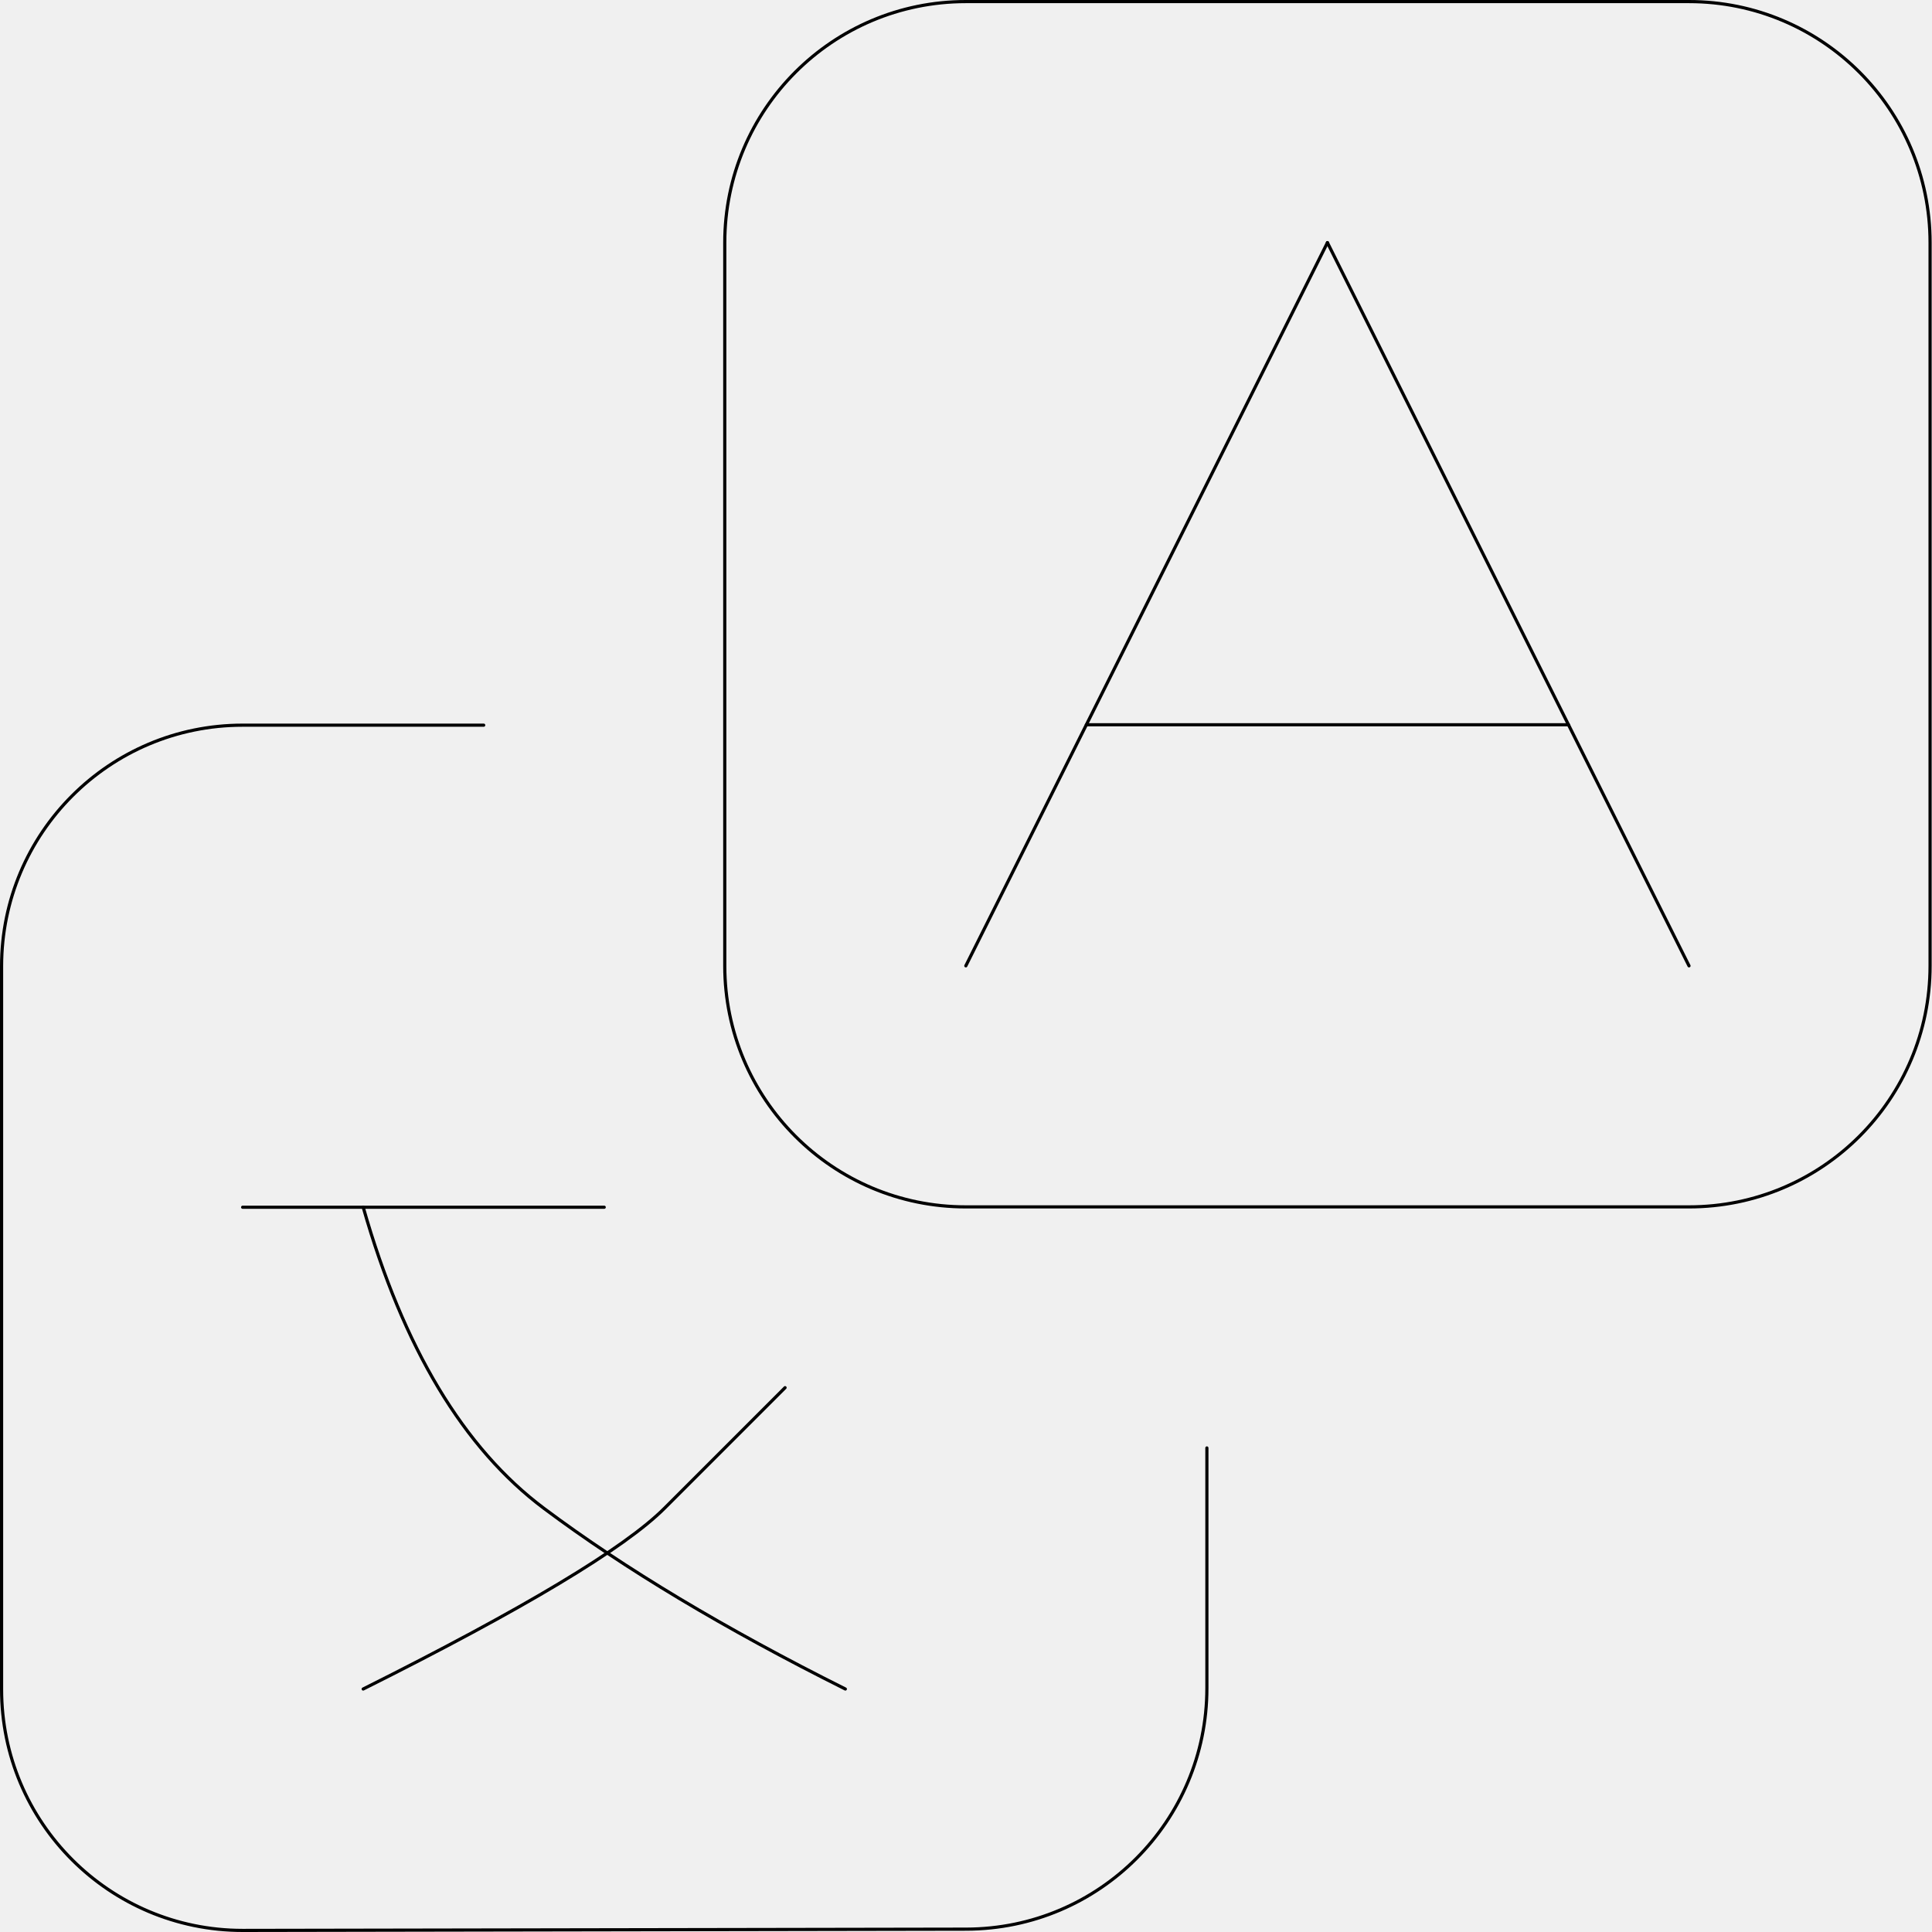
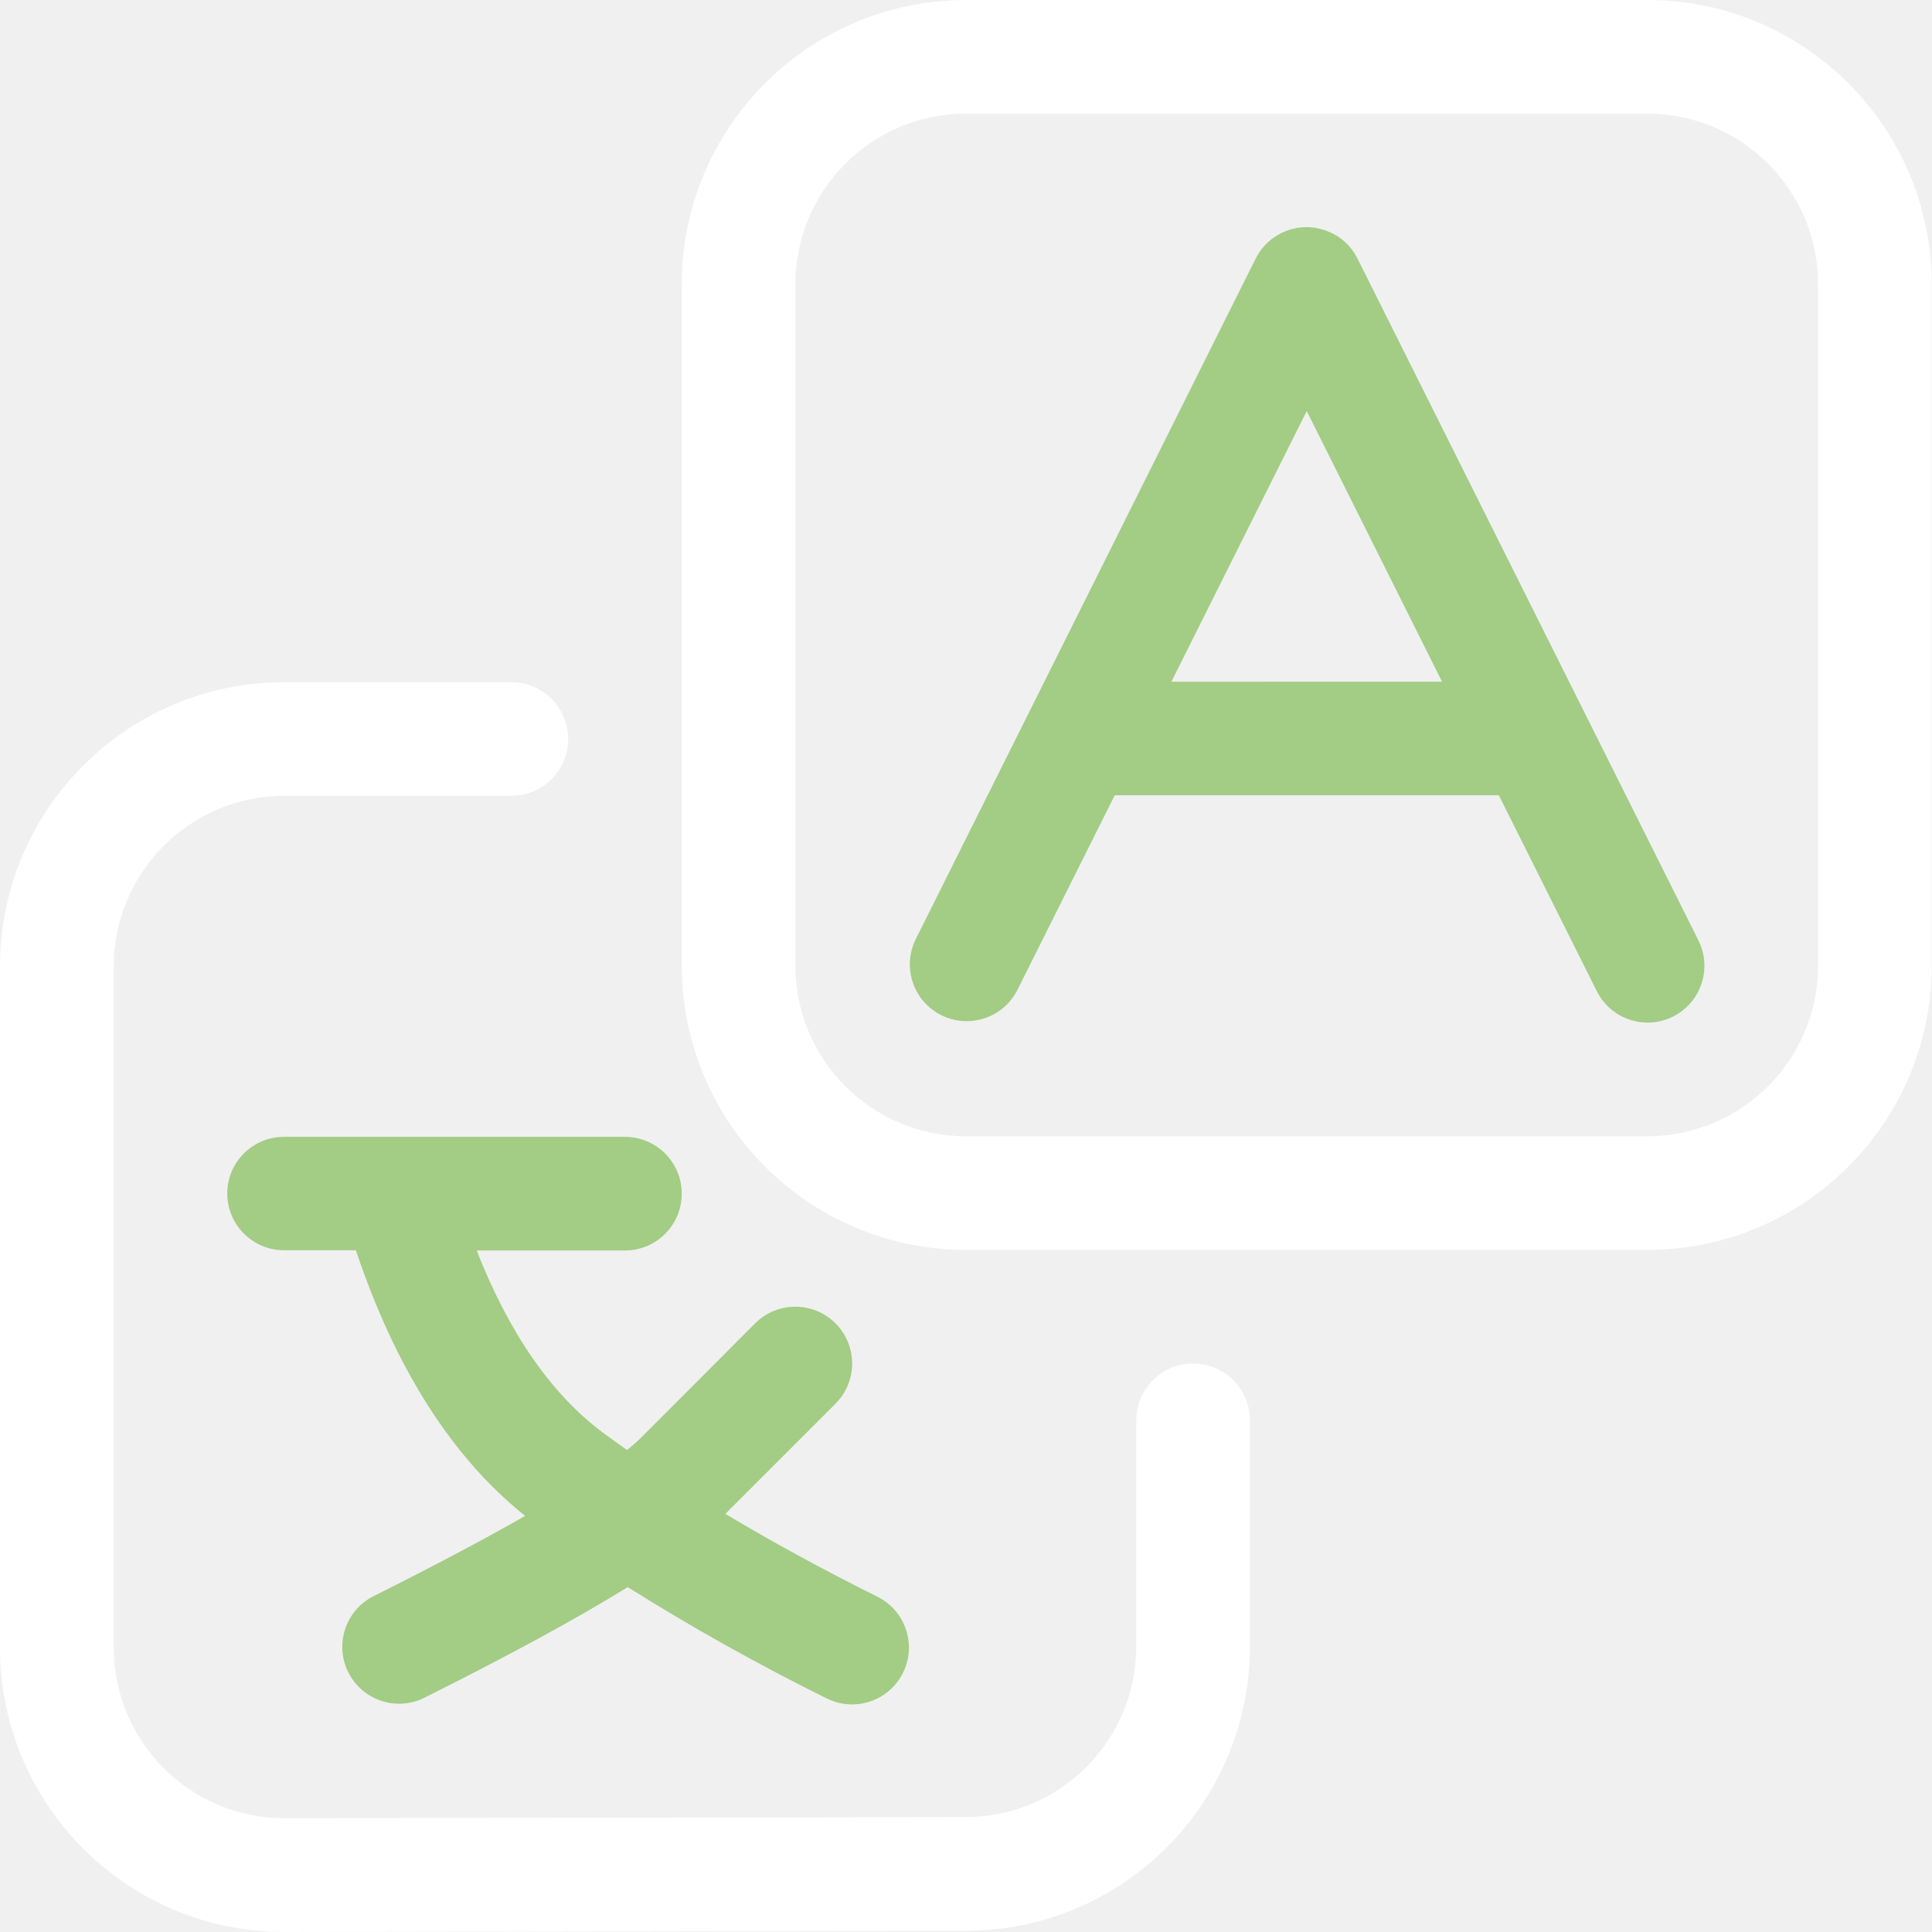
- <svg xmlns="http://www.w3.org/2000/svg" id="Layer_1" data-name="Layer 1" viewBox="0 0 610.52 610.63">
-   <path d="M704.76,400V171.43a76.19,76.19,0,0,0-76.19-76.19H400a76.19,76.19,0,0,0-76.19,76.19V400A76.19,76.19,0,0,0,400,476.19H628.57A76.19,76.19,0,0,0,704.76,400Z" transform="translate(-94.74 -94.74)" style="fill:none;stroke:#000;stroke-linecap:round;stroke-linejoin:round" />
-   <path d="M247.62,323.94H171.43a76.19,76.19,0,0,0-76.19,76.19V628.68a76.19,76.19,0,0,0,76.19,76.19h.13l228.57-.4a76.19,76.19,0,0,0,76.06-76.19V552.38" transform="translate(-94.74 -94.74)" style="fill:none;stroke:#000;stroke-linecap:round;stroke-linejoin:round" />
-   <path d="M285.71,476.3H171.43" transform="translate(-94.74 -94.74)" style="fill:none;stroke:#000;stroke-linecap:round;stroke-linejoin:round" />
-   <path d="M342.87,533.33l-38.1,38.1q-19,19-95.24,57.14" transform="translate(-94.74 -94.74)" style="fill:none;stroke:#000;stroke-linecap:round;stroke-linejoin:round" />
-   <path d="M209.54,476.31q19,66.64,57.14,95.18t95.24,57.08" transform="translate(-94.74 -94.74)" style="fill:none;stroke:#000;stroke-linecap:round;stroke-linejoin:round" />
-   <path d="M514.29,171.43,400,400" transform="translate(-94.74 -94.74)" style="fill:none;stroke:#000;stroke-linecap:round;stroke-linejoin:round" />
-   <path d="M514.29,171.43,628.57,400" transform="translate(-94.74 -94.74)" style="fill:none;stroke:#000;stroke-linecap:round;stroke-linejoin:round" />
-   <path d="M590.48,323.81H438.1" transform="translate(-94.74 -94.74)" style="fill:none;stroke:#000;stroke-linecap:round;stroke-linejoin:round" />
+ <svg xmlns="http://www.w3.org/2000/svg" id="Layer_1" data-name="Layer 1" viewBox="0 0 647.62 647.73">
+   <path d="M628.57,76.19H400a95.35,95.35,0,0,0-95.24,95.24V400A95.35,95.35,0,0,0,400,495.24H628.57A95.35,95.35,0,0,0,723.81,400V171.43A95.34,95.34,0,0,0,628.57,76.19ZM685.71,400a57.2,57.2,0,0,1-57.14,57.14H400A57.2,57.2,0,0,1,342.86,400V171.43A57.2,57.2,0,0,1,400,114.29H628.57a57.2,57.2,0,0,1,57.14,57.14Z" transform="translate(-76.19 -76.19)" style="fill:#fff" />
+   <path d="M476.19,533.33a19.05,19.05,0,0,0-19.05,19v75.91a57.23,57.23,0,0,1-57,57.14l-228.54.39h-.13a57.2,57.2,0,0,1-57.14-57.14V400.13A57.2,57.2,0,0,1,171.43,343h76.19a19.05,19.05,0,0,0,0-38.1H171.43a95.35,95.35,0,0,0-95.24,95.24V628.68a95.34,95.34,0,0,0,95.24,95.24h.16l228.58-.4a95.37,95.37,0,0,0,95.07-95.23V552.38A19.05,19.05,0,0,0,476.19,533.33Z" transform="translate(-76.19 -76.19)" style="fill:#fff" />
+   <path d="M152.38,476.3a19.05,19.05,0,0,0,19.05,19.05H195.5c13.28,39.68,32.33,69.58,56.76,89.06-12.89,7.37-29.6,16.3-51.24,27.12a19.05,19.05,0,0,0,17,34.08c29-14.51,51.64-26.8,68.61-37.32a757.15,757.15,0,0,0,66.74,37.32,19,19,0,0,0,17-34.08q-27.76-13.86-51-27.8l36.93-36.93a19,19,0,1,0-26.94-26.94L291.31,558a60.28,60.28,0,0,1-4.9,4.33c-2.84-2-5.62-4-8.31-6-17.17-12.87-31.28-33.3-42.1-60.9h49.71a19,19,0,1,0,0-38.09H171.43A19,19,0,0,0,152.38,476.3Z" transform="translate(-76.19 -76.19)" style="fill:#a3cc84" />
+   <path d="M531.32,162.91c-.06-.13-.14-.24-.2-.36q-.25-.5-.54-1c-.14-.23-.29-.46-.44-.69s-.39-.57-.6-.85-.34-.46-.52-.68-.42-.5-.64-.74-.42-.45-.63-.66-.44-.43-.67-.63-.48-.44-.73-.64l-.69-.53-.84-.6-.7-.44-1-.53-.37-.21-.36-.16c-.31-.15-.63-.28-1-.41s-.56-.23-.85-.33l-.84-.28c-.33-.09-.65-.19-1-.27l-.78-.17c-.35-.07-.69-.14-1-.19l-.8-.09-1-.08h-1.81l-1,.08-.81.09c-.34,0-.69.12-1,.19l-.79.17-1,.27-.85.28-.86.33c-.31.13-.62.26-.93.41l-.37.16c-.13.07-.25.15-.38.21l-.93.53c-.24.14-.48.29-.71.45s-.56.38-.83.58l-.7.54-.72.63c-.23.21-.46.42-.68.64s-.42.43-.62.66-.44.49-.65.74-.35.45-.52.68-.41.56-.6.85-.3.46-.44.69-.36.63-.53.95c-.07.13-.15.24-.21.37L383,391.48a19.05,19.05,0,0,0,34.08,17l32.83-65.66H578.7l32.84,65.66a19,19,0,1,0,34.07-17ZM468.91,304.76,514.29,214l45.37,90.74Z" transform="translate(-76.19 -76.19)" style="fill:#a3cc84" />
</svg>
